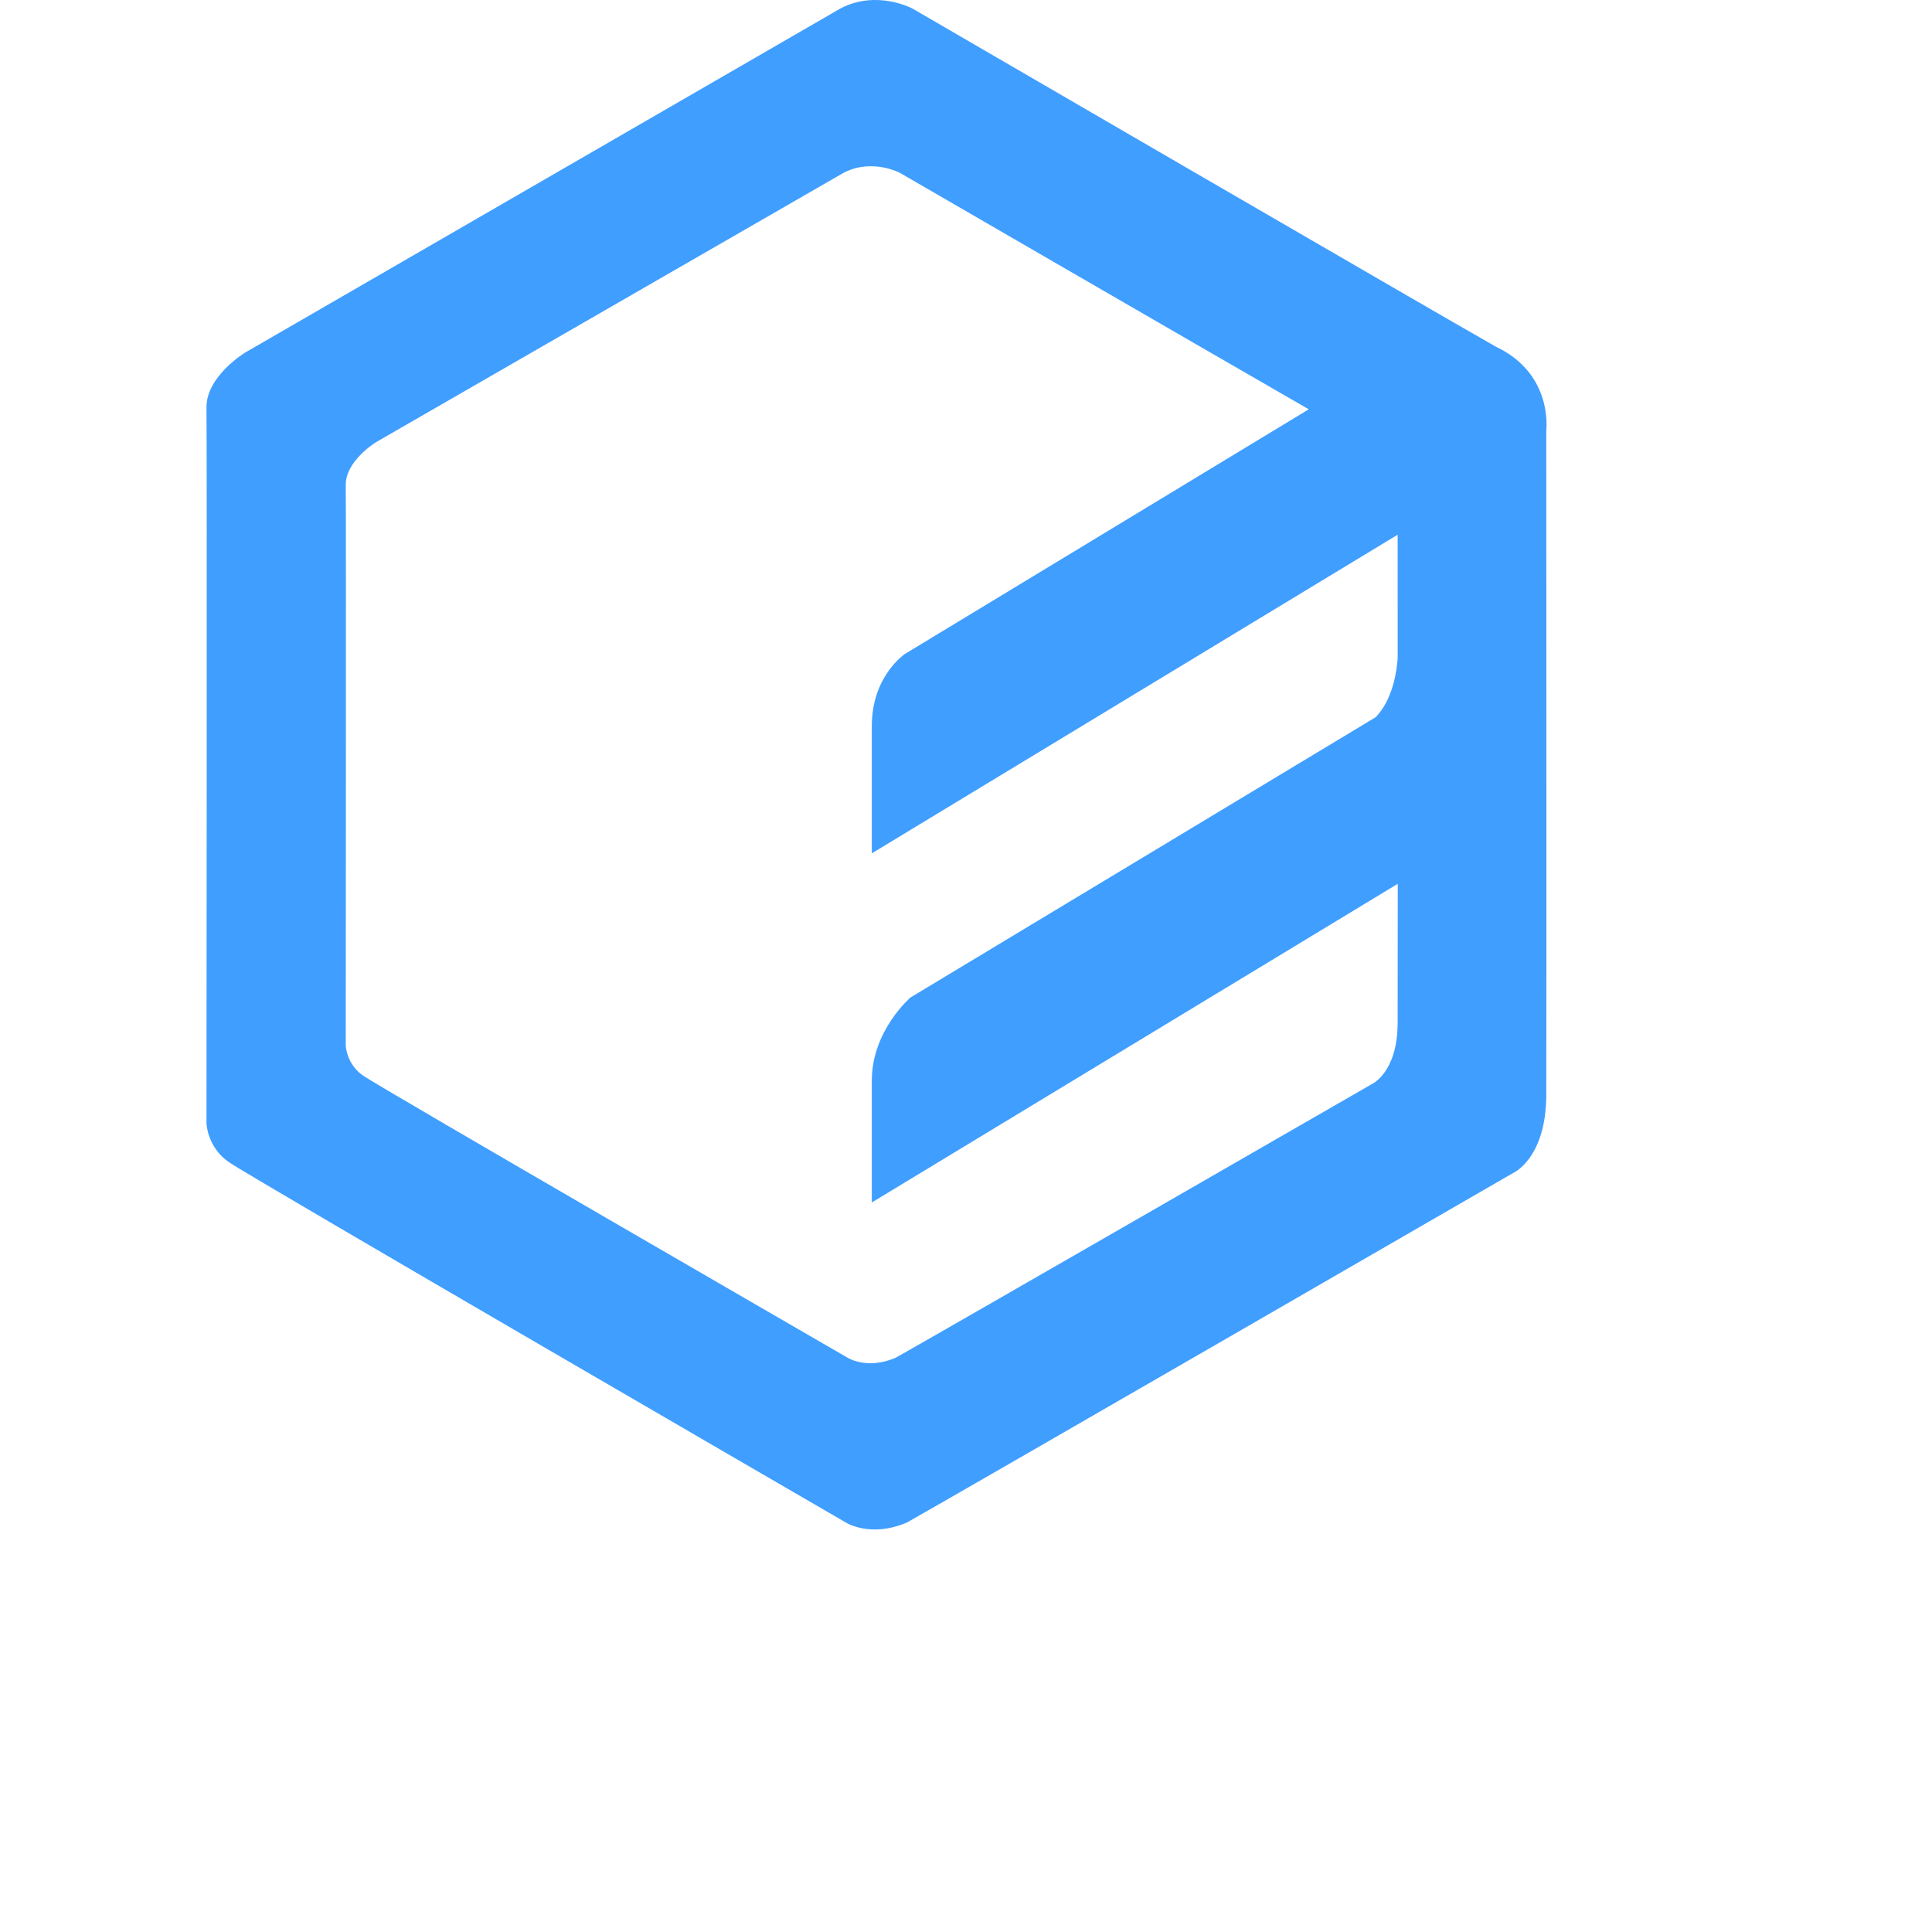
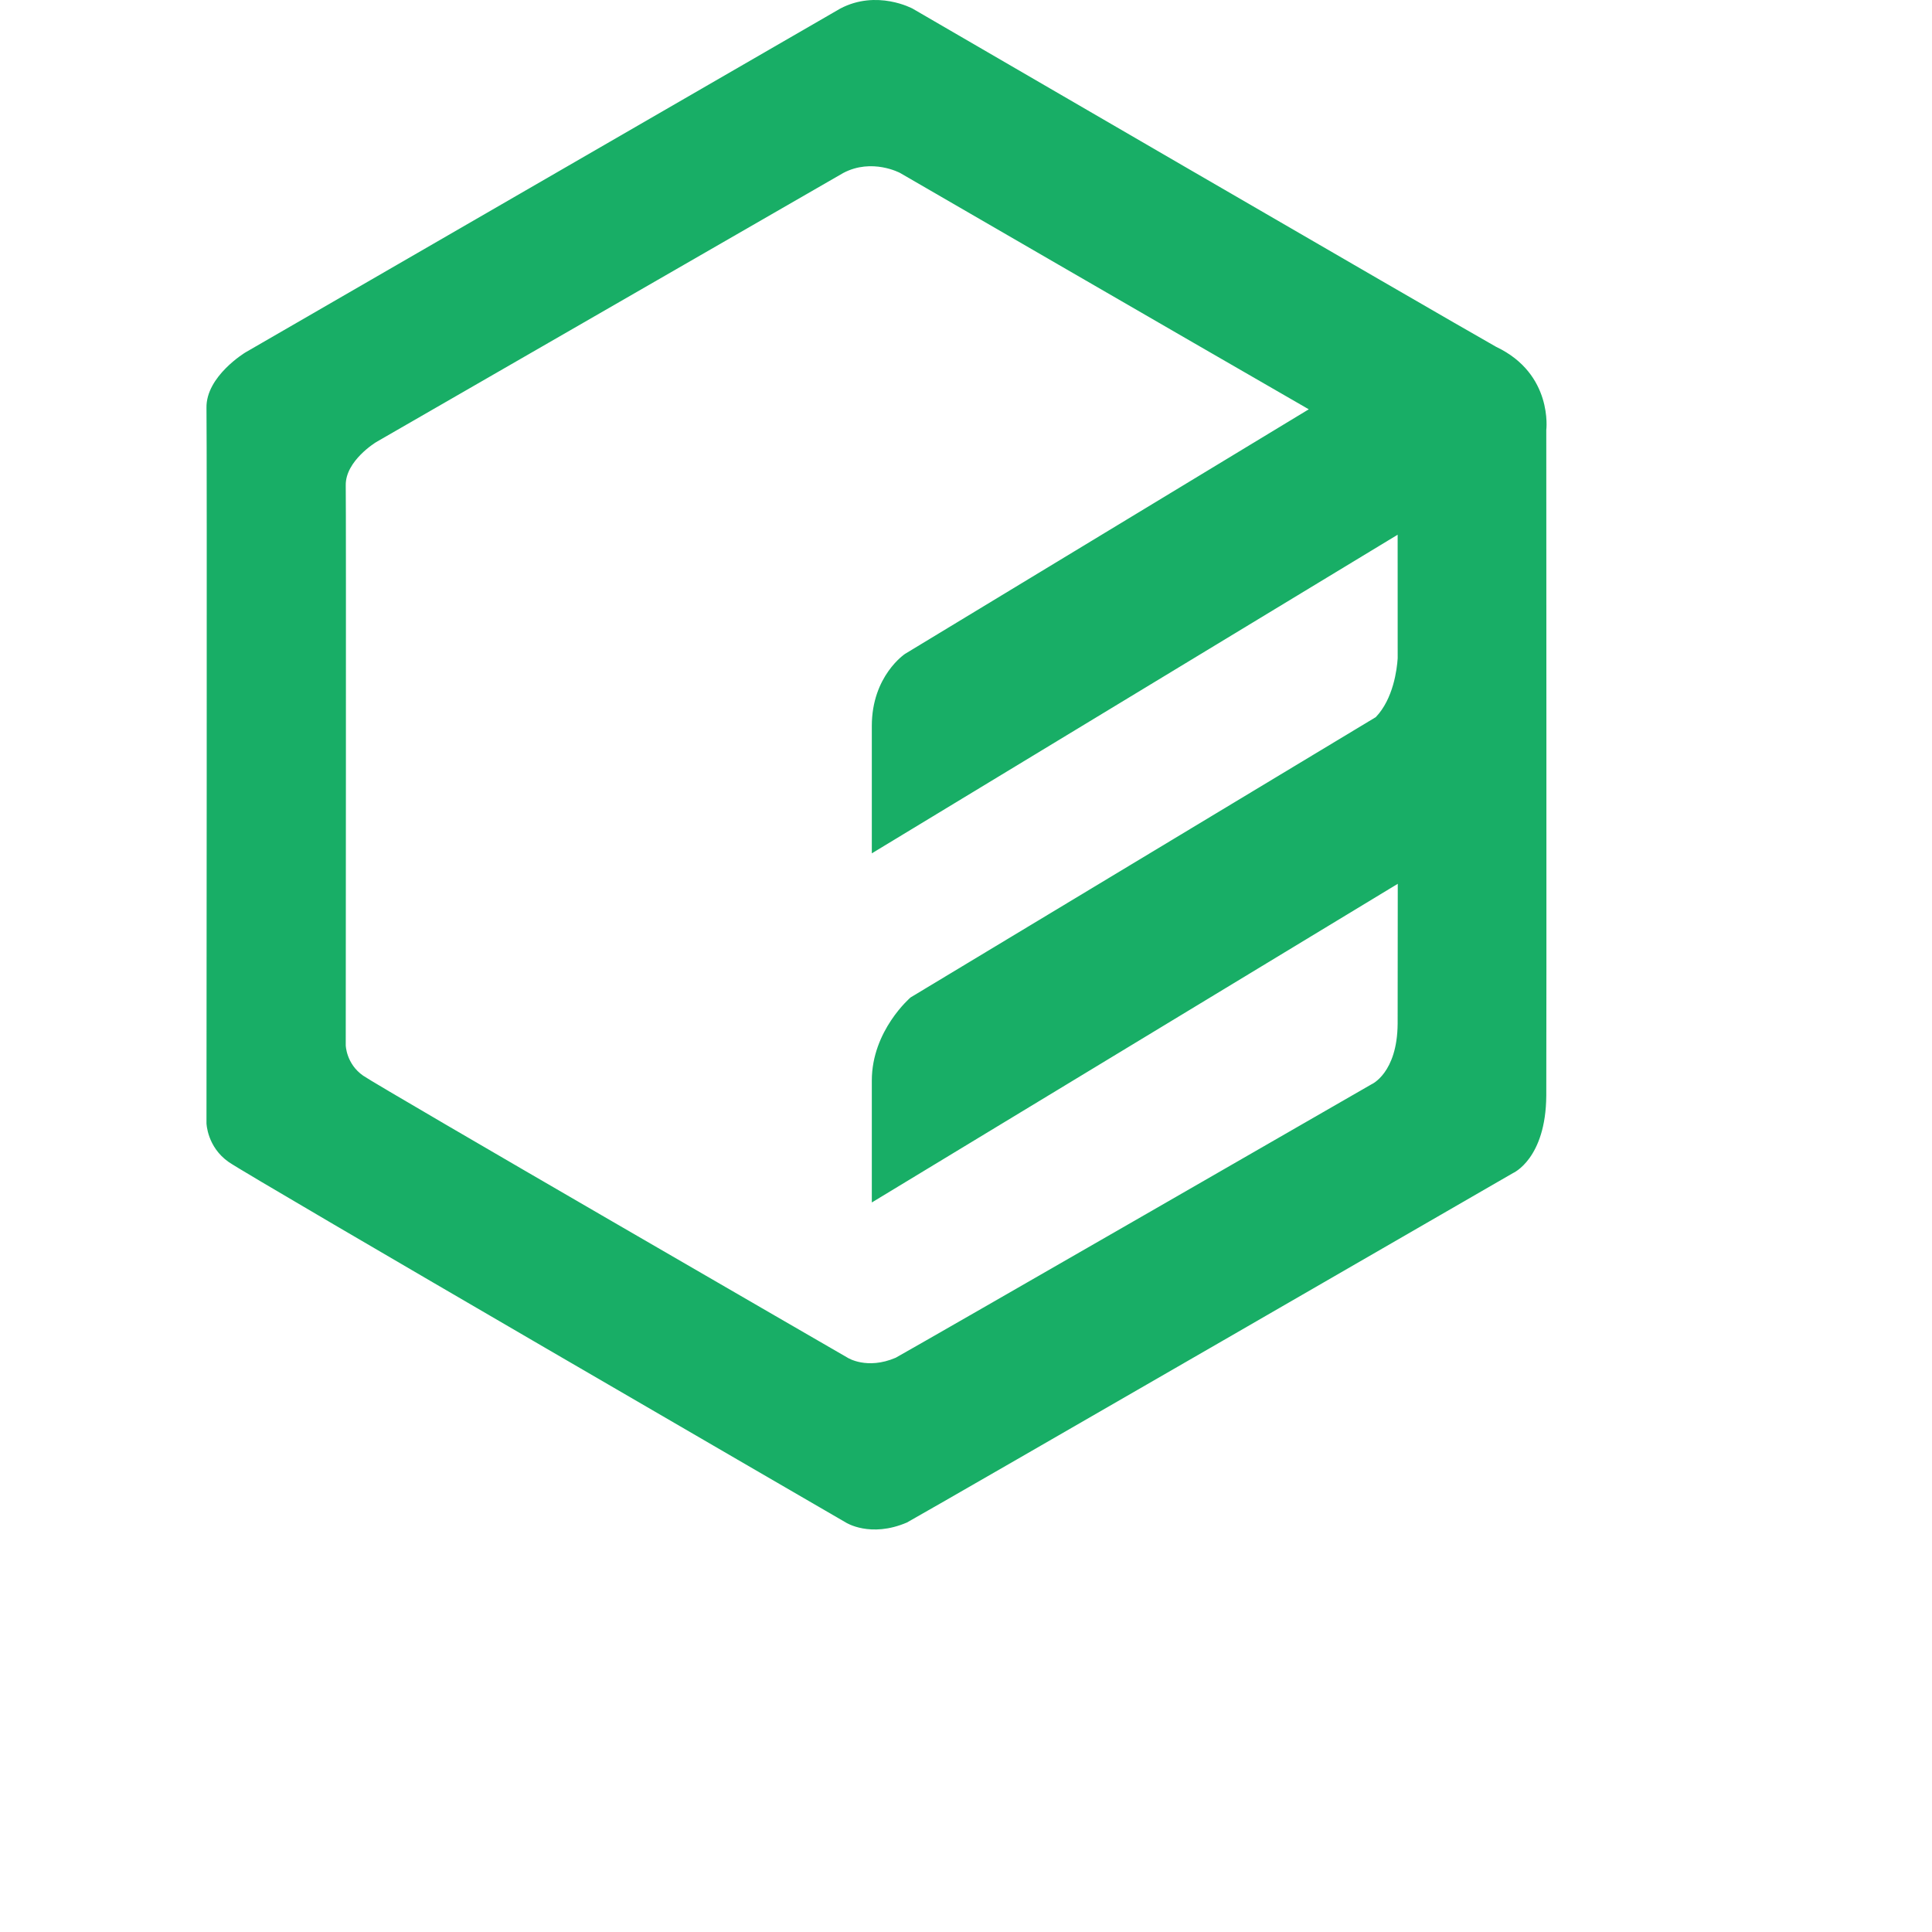
<svg xmlns="http://www.w3.org/2000/svg" width="30px" height="30px" viewBox="0 0 38 48" version="1.1">
  <defs />
  <g id="v2.2.0" stroke="none" stroke-width="1" fill="none" fill-rule="evenodd">
-     <g id="首页-默认效果-copy-2" transform="translate(-70, -19)" fill="#409EFF">
+     <g id="首页-默认效果-copy-2" transform="translate(-70, -19)" fill="#18ae66">
      <path d="M212.135,45.158 Z M103.417,46.218 C103.407,47.795 102.588,48.146 102.588,48.146 C102.588,48.146 88.452,56.315 87.533,56.826 C86.622,57.217 86.014,56.826 86.014,56.826 C86.014,56.826 71.223,48.248 70.683,47.871 C70.143,47.494 70.13,46.906 70.13,46.906 C70.13,46.906 70.145,29.92 70.13,29.133 C70.115,28.347 71.097,27.756 71.097,27.756 L85.876,19.213 C86.785,18.733 87.671,19.213 87.671,19.213 C87.671,19.213 100.727,26.802 102.173,27.618 C103.592,28.292 103.417,29.684 103.417,29.684 C103.417,29.684 103.425,44.752 103.417,46.218 L103.417,46.218 Z M97.516,29.169 C94.49,27.427 87.362,23.297 87.362,23.297 C87.362,23.297 86.666,22.921 85.952,23.297 L74.349,29.982 C74.349,29.982 73.578,30.445 73.59,31.06 C73.601,31.676 73.59,44.97 73.59,44.97 C73.59,44.97 73.599,45.43 74.023,45.725 C74.447,46.02 86.06,52.733 86.06,52.733 C86.06,52.733 86.538,53.039 87.253,52.733 C87.975,52.333 99.073,45.94 99.073,45.94 C99.073,45.94 99.716,45.665 99.724,44.431 C99.726,44.075 99.727,42.693 99.727,40.958 L86.66,48.875 L86.66,45.846 C86.66,44.602 87.623,43.781 87.623,43.781 L99.181,36.817 C99.617,36.361 99.707,35.632 99.725,35.356 C99.725,34.09 99.724,32.985 99.724,32.285 L86.66,40.201 L86.66,37.035 C86.66,35.79 87.486,35.245 87.486,35.245 L97.516,29.169 Z" id="Shape-Copy" />
    </g>
  </g>
</svg>
